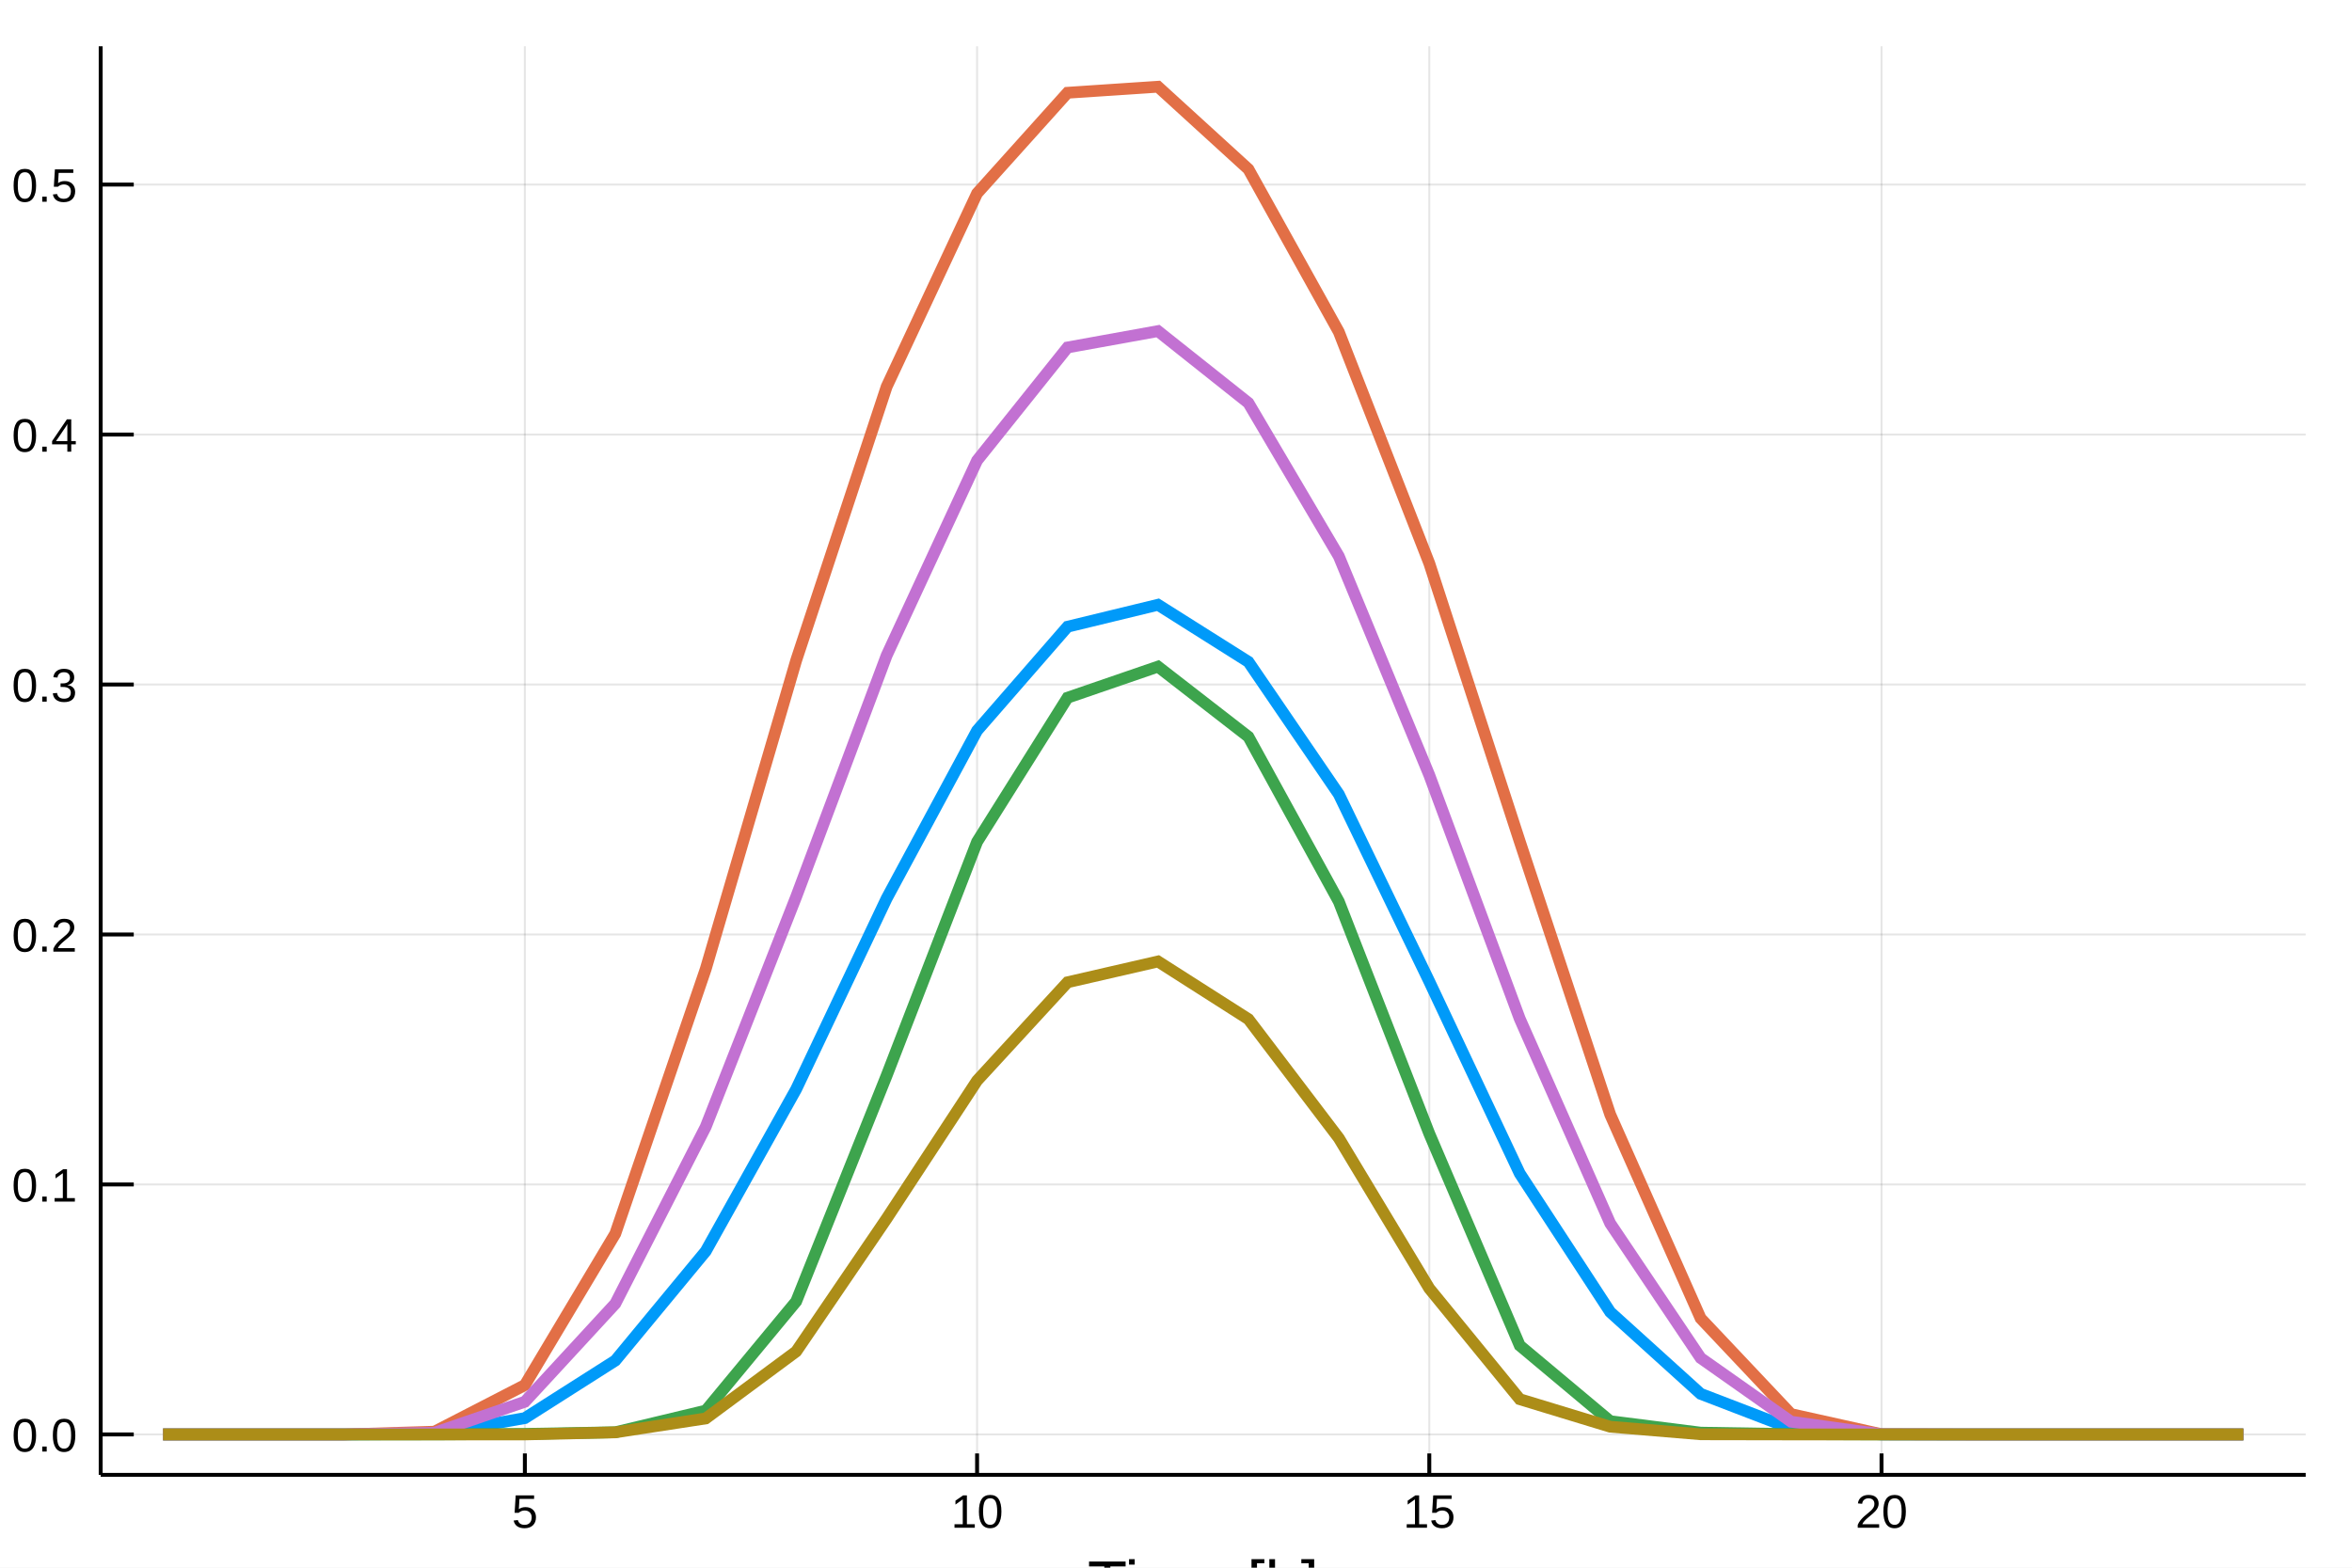
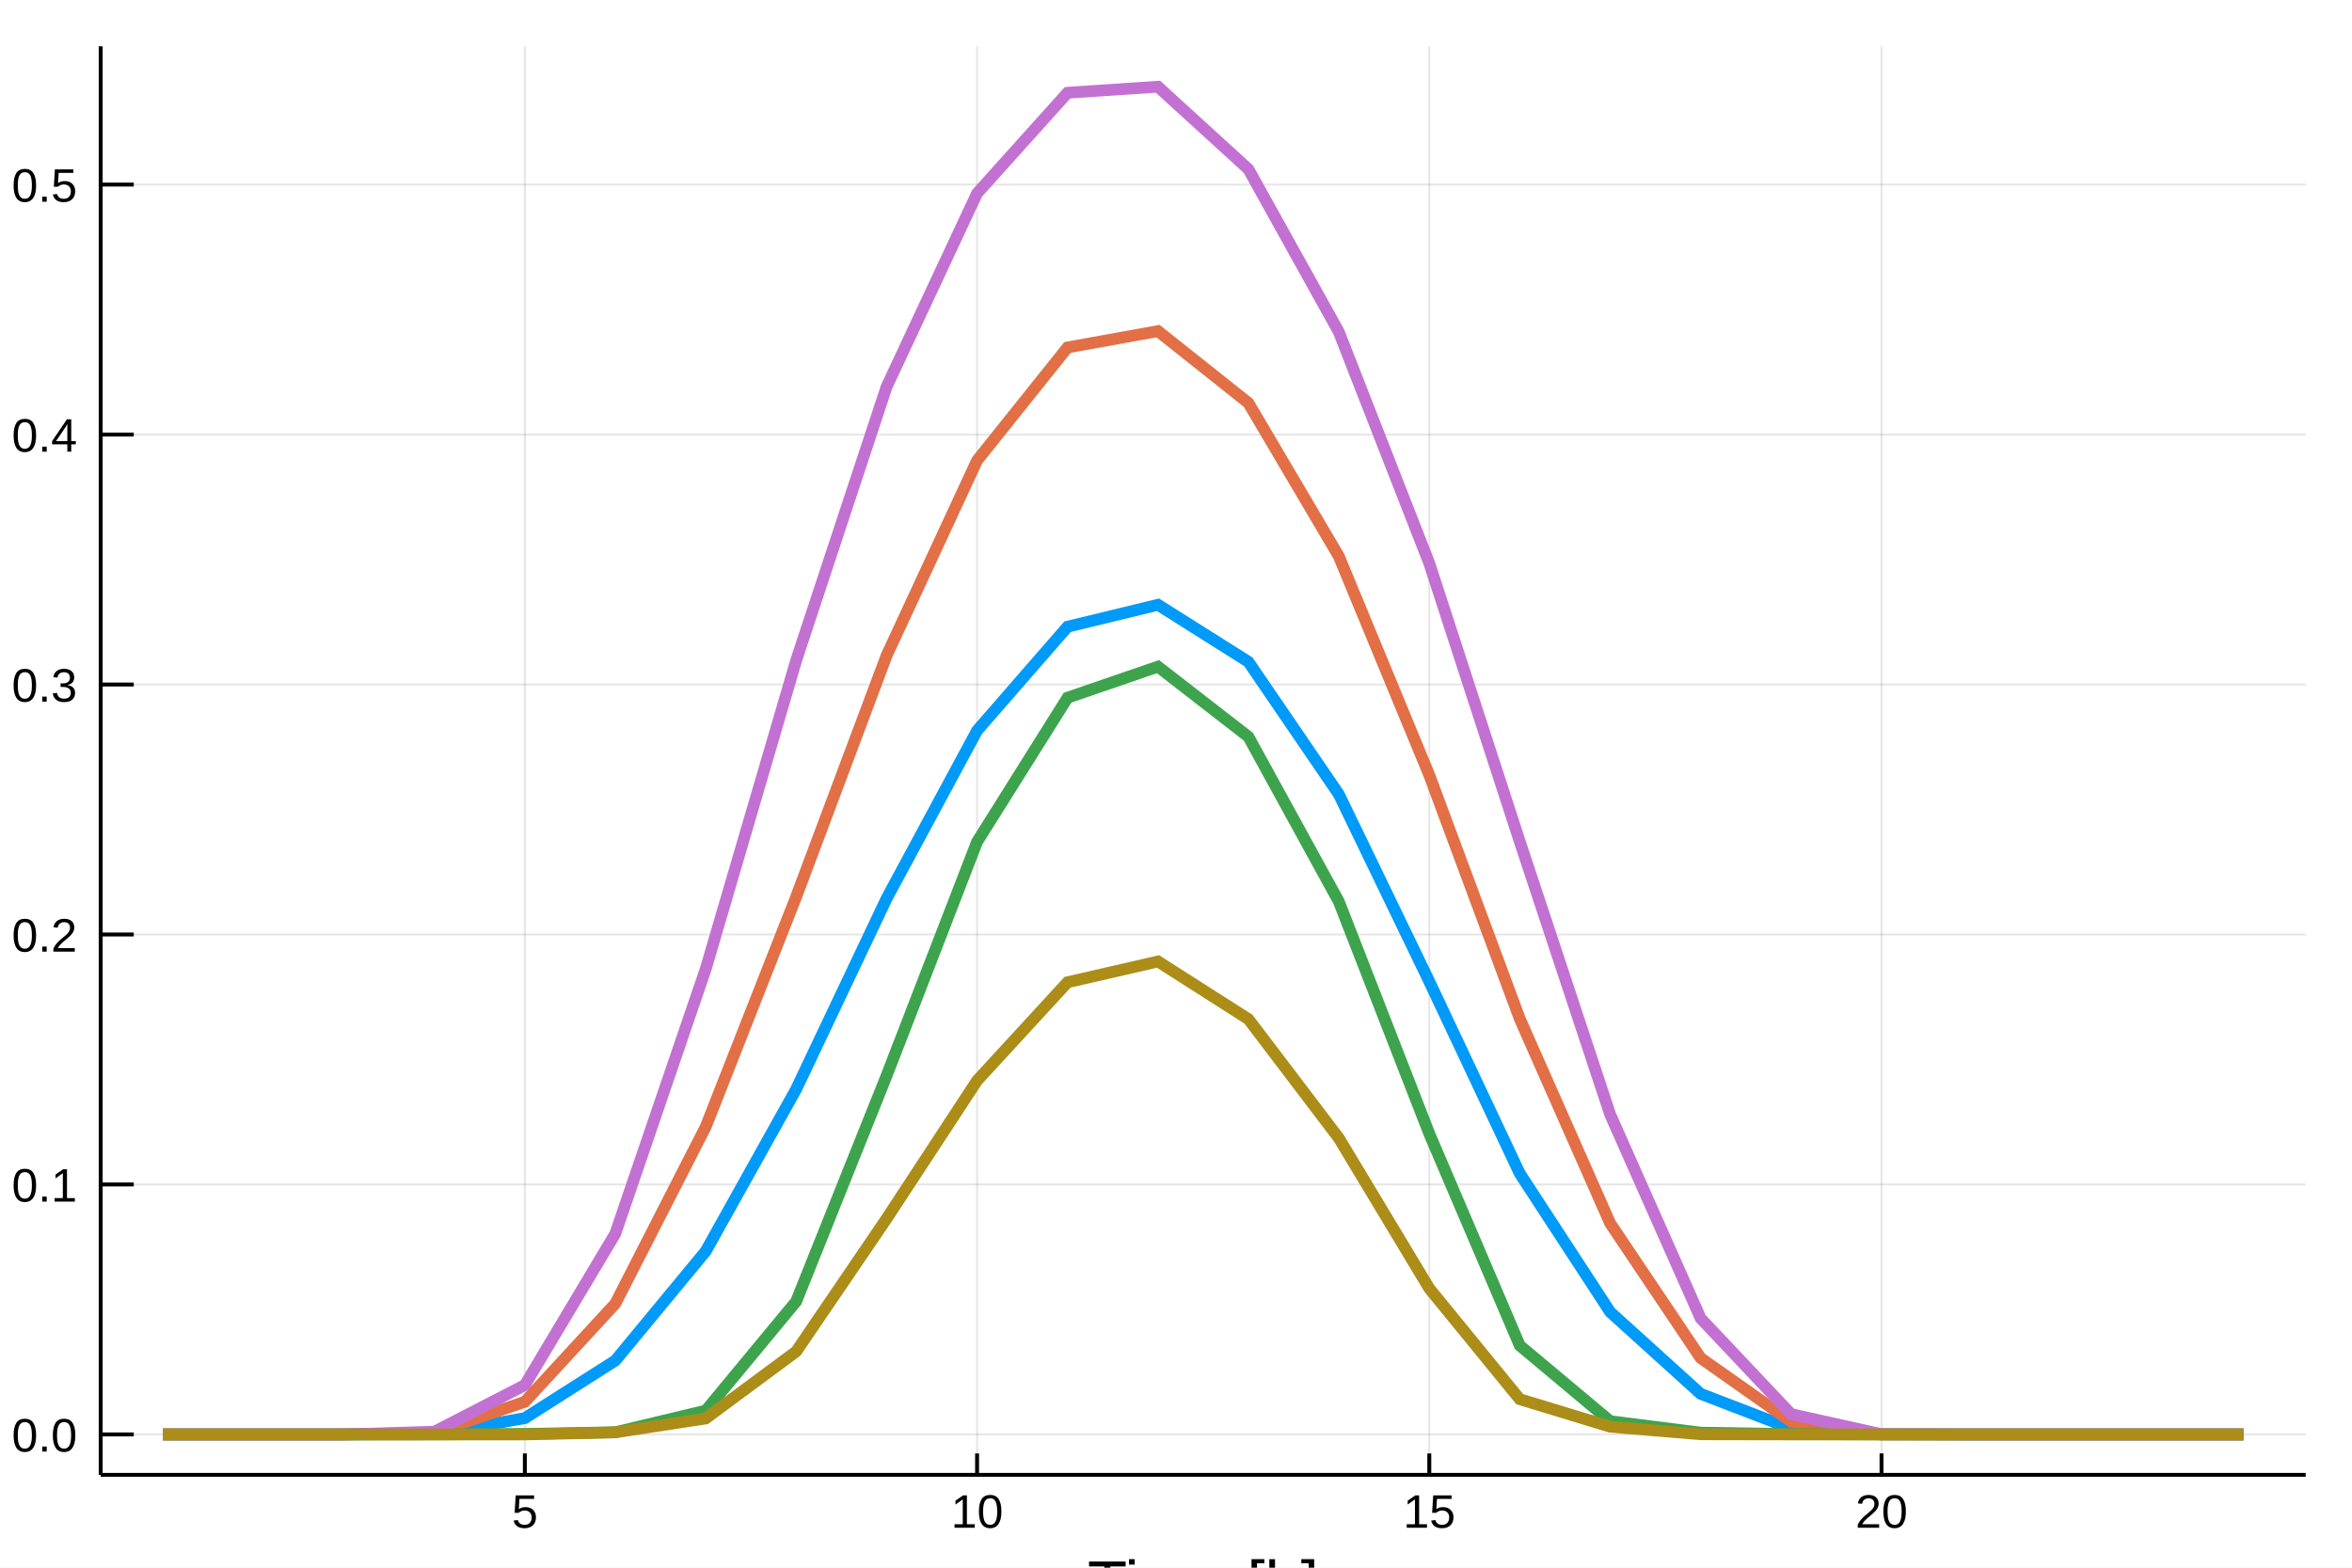
<svg xmlns="http://www.w3.org/2000/svg" width="600" height="400" viewBox="0 0 2400 1600">
  <defs>
-     <clipPath id="clip7600">
+     <clipPath id="clip4900">
      <rect x="0" y="0" width="2400" height="1600" />
    </clipPath>
  </defs>
-   <polygon clip-path="url(#clip7600)" points=" 0,1600 2400,1600 2400,0 0,0    " fill="#ffffff" fill-rule="evenodd" fill-opacity="1" />
+   <polygon clip-path="url(#clip4900)" points=" 0,1600 2400,1600 2400,0 0,0    " fill="#ffffff" fill-rule="evenodd" fill-opacity="1" />
  <defs>
-     <clipPath id="clip7601">
+     <clipPath id="clip4901">
      <rect x="480" y="0" width="1681" height="1600" />
    </clipPath>
  </defs>
-   <polygon clip-path="url(#clip7600)" points=" 102.74,1505.26 2352.76,1505.26 2352.76,47.244 102.74,47.244    " fill="#ffffff" fill-rule="evenodd" fill-opacity="1" />
+   <polygon clip-path="url(#clip4900)" points=" 102.74,1505.26 2352.76,1505.26 2352.76,47.244 102.74,47.244    " fill="#ffffff" fill-rule="evenodd" fill-opacity="1" />
  <defs>
-     <clipPath id="clip7602">
+     <clipPath id="clip4902">
      <rect x="102" y="47" width="2251" height="1459" />
    </clipPath>
  </defs>
-   <polyline clip-path="url(#clip7602)" style="stroke:#000000; stroke-width:2; stroke-opacity:0.1; fill:none" points="   535.577,1505.26 535.577,47.244    " />
-   <polyline clip-path="url(#clip7602)" style="stroke:#000000; stroke-width:2; stroke-opacity:0.1; fill:none" points="   997.025,1505.26 997.025,47.244    " />
-   <polyline clip-path="url(#clip7602)" style="stroke:#000000; stroke-width:2; stroke-opacity:0.1; fill:none" points="   1458.47,1505.26 1458.47,47.244    " />
-   <polyline clip-path="url(#clip7602)" style="stroke:#000000; stroke-width:2; stroke-opacity:0.1; fill:none" points="   1919.92,1505.26 1919.92,47.244    " />
-   <polyline clip-path="url(#clip7602)" style="stroke:#000000; stroke-width:2; stroke-opacity:0.1; fill:none" points="   102.74,1464 2352.76,1464    " />
-   <polyline clip-path="url(#clip7602)" style="stroke:#000000; stroke-width:2; stroke-opacity:0.1; fill:none" points="   102.74,1208.87 2352.76,1208.87    " />
-   <polyline clip-path="url(#clip7602)" style="stroke:#000000; stroke-width:2; stroke-opacity:0.1; fill:none" points="   102.74,953.747 2352.76,953.747    " />
-   <polyline clip-path="url(#clip7602)" style="stroke:#000000; stroke-width:2; stroke-opacity:0.1; fill:none" points="   102.74,698.623 2352.76,698.623    " />
-   <polyline clip-path="url(#clip7602)" style="stroke:#000000; stroke-width:2; stroke-opacity:0.1; fill:none" points="   102.74,443.499 2352.76,443.499    " />
-   <polyline clip-path="url(#clip7602)" style="stroke:#000000; stroke-width:2; stroke-opacity:0.1; fill:none" points="   102.74,188.375 2352.76,188.375    " />
-   <polyline clip-path="url(#clip7600)" style="stroke:#000000; stroke-width:4; stroke-opacity:1; fill:none" points="   102.74,1505.26 2352.76,1505.26    " />
-   <polyline clip-path="url(#clip7600)" style="stroke:#000000; stroke-width:4; stroke-opacity:1; fill:none" points="   102.74,1505.26 102.74,47.244    " />
-   <polyline clip-path="url(#clip7600)" style="stroke:#000000; stroke-width:4; stroke-opacity:1; fill:none" points="   535.577,1505.26 535.577,1483.39    " />
-   <polyline clip-path="url(#clip7600)" style="stroke:#000000; stroke-width:4; stroke-opacity:1; fill:none" points="   997.025,1505.26 997.025,1483.39    " />
-   <polyline clip-path="url(#clip7600)" style="stroke:#000000; stroke-width:4; stroke-opacity:1; fill:none" points="   1458.47,1505.26 1458.47,1483.39    " />
-   <polyline clip-path="url(#clip7600)" style="stroke:#000000; stroke-width:4; stroke-opacity:1; fill:none" points="   1919.92,1505.26 1919.92,1483.39    " />
-   <polyline clip-path="url(#clip7600)" style="stroke:#000000; stroke-width:4; stroke-opacity:1; fill:none" points="   102.74,1464 136.49,1464    " />
-   <polyline clip-path="url(#clip7600)" style="stroke:#000000; stroke-width:4; stroke-opacity:1; fill:none" points="   102.74,1208.87 136.49,1208.87    " />
-   <polyline clip-path="url(#clip7600)" style="stroke:#000000; stroke-width:4; stroke-opacity:1; fill:none" points="   102.74,953.747 136.49,953.747    " />
-   <polyline clip-path="url(#clip7600)" style="stroke:#000000; stroke-width:4; stroke-opacity:1; fill:none" points="   102.74,698.623 136.49,698.623    " />
-   <polyline clip-path="url(#clip7600)" style="stroke:#000000; stroke-width:4; stroke-opacity:1; fill:none" points="   102.74,443.499 136.49,443.499    " />
-   <polyline clip-path="url(#clip7600)" style="stroke:#000000; stroke-width:4; stroke-opacity:1; fill:none" points="   102.74,188.375 136.49,188.375    " />
-   <g clip-path="url(#clip7600)">
+   <polyline clip-path="url(#clip4902)" style="stroke:#000000; stroke-width:2; stroke-opacity:0.1; fill:none" points="   535.577,1505.26 535.577,47.244    " />
+   <polyline clip-path="url(#clip4902)" style="stroke:#000000; stroke-width:2; stroke-opacity:0.1; fill:none" points="   997.025,1505.26 997.025,47.244    " />
+   <polyline clip-path="url(#clip4902)" style="stroke:#000000; stroke-width:2; stroke-opacity:0.1; fill:none" points="   1458.47,1505.26 1458.47,47.244    " />
+   <polyline clip-path="url(#clip4902)" style="stroke:#000000; stroke-width:2; stroke-opacity:0.1; fill:none" points="   1919.92,1505.26 1919.92,47.244    " />
+   <polyline clip-path="url(#clip4902)" style="stroke:#000000; stroke-width:2; stroke-opacity:0.1; fill:none" points="   102.74,1464 2352.76,1464    " />
+   <polyline clip-path="url(#clip4902)" style="stroke:#000000; stroke-width:2; stroke-opacity:0.1; fill:none" points="   102.74,1208.87 2352.76,1208.87    " />
+   <polyline clip-path="url(#clip4902)" style="stroke:#000000; stroke-width:2; stroke-opacity:0.1; fill:none" points="   102.74,953.747 2352.76,953.747    " />
+   <polyline clip-path="url(#clip4902)" style="stroke:#000000; stroke-width:2; stroke-opacity:0.1; fill:none" points="   102.74,698.623 2352.76,698.623    " />
+   <polyline clip-path="url(#clip4902)" style="stroke:#000000; stroke-width:2; stroke-opacity:0.1; fill:none" points="   102.74,443.499 2352.76,443.499    " />
+   <polyline clip-path="url(#clip4902)" style="stroke:#000000; stroke-width:2; stroke-opacity:0.1; fill:none" points="   102.74,188.375 2352.76,188.375    " />
+   <polyline clip-path="url(#clip4900)" style="stroke:#000000; stroke-width:4; stroke-opacity:1; fill:none" points="   102.74,1505.26 2352.76,1505.26    " />
+   <polyline clip-path="url(#clip4900)" style="stroke:#000000; stroke-width:4; stroke-opacity:1; fill:none" points="   102.74,1505.26 102.74,47.244    " />
+   <polyline clip-path="url(#clip4900)" style="stroke:#000000; stroke-width:4; stroke-opacity:1; fill:none" points="   535.577,1505.26 535.577,1483.39    " />
+   <polyline clip-path="url(#clip4900)" style="stroke:#000000; stroke-width:4; stroke-opacity:1; fill:none" points="   997.025,1505.26 997.025,1483.39    " />
+   <polyline clip-path="url(#clip4900)" style="stroke:#000000; stroke-width:4; stroke-opacity:1; fill:none" points="   1458.47,1505.26 1458.47,1483.39    " />
+   <polyline clip-path="url(#clip4900)" style="stroke:#000000; stroke-width:4; stroke-opacity:1; fill:none" points="   1919.92,1505.26 1919.92,1483.39    " />
+   <polyline clip-path="url(#clip4900)" style="stroke:#000000; stroke-width:4; stroke-opacity:1; fill:none" points="   102.74,1464 136.49,1464    " />
+   <polyline clip-path="url(#clip4900)" style="stroke:#000000; stroke-width:4; stroke-opacity:1; fill:none" points="   102.74,1208.87 136.49,1208.87    " />
+   <polyline clip-path="url(#clip4900)" style="stroke:#000000; stroke-width:4; stroke-opacity:1; fill:none" points="   102.74,953.747 136.49,953.747    " />
+   <polyline clip-path="url(#clip4900)" style="stroke:#000000; stroke-width:4; stroke-opacity:1; fill:none" points="   102.74,698.623 136.49,698.623    " />
+   <polyline clip-path="url(#clip4900)" style="stroke:#000000; stroke-width:4; stroke-opacity:1; fill:none" points="   102.74,443.499 136.49,443.499    " />
+   <polyline clip-path="url(#clip4900)" style="stroke:#000000; stroke-width:4; stroke-opacity:1; fill:none" points="   102.74,188.375 136.49,188.375    " />
+   <g clip-path="url(#clip4900)">
    <text style="fill:#000000; fill-opacity:1; font-family:Arial,Helvetica Neue,Helvetica,sans-serif; font-size:48px; text-anchor:middle;" transform="rotate(0, 535.577, 1559.26)" x="535.577" y="1559.26">5</text>
  </g>
-   <g clip-path="url(#clip7600)">
+   <g clip-path="url(#clip4900)">
    <text style="fill:#000000; fill-opacity:1; font-family:Arial,Helvetica Neue,Helvetica,sans-serif; font-size:48px; text-anchor:middle;" transform="rotate(0, 997.025, 1559.26)" x="997.025" y="1559.26">10</text>
  </g>
-   <g clip-path="url(#clip7600)">
+   <g clip-path="url(#clip4900)">
    <text style="fill:#000000; fill-opacity:1; font-family:Arial,Helvetica Neue,Helvetica,sans-serif; font-size:48px; text-anchor:middle;" transform="rotate(0, 1458.47, 1559.26)" x="1458.47" y="1559.26">15</text>
  </g>
-   <g clip-path="url(#clip7600)">
+   <g clip-path="url(#clip4900)">
    <text style="fill:#000000; fill-opacity:1; font-family:Arial,Helvetica Neue,Helvetica,sans-serif; font-size:48px; text-anchor:middle;" transform="rotate(0, 1919.92, 1559.26)" x="1919.92" y="1559.26">20</text>
  </g>
-   <g clip-path="url(#clip7600)">
+   <g clip-path="url(#clip4900)">
    <text style="fill:#000000; fill-opacity:1; font-family:Arial,Helvetica Neue,Helvetica,sans-serif; font-size:48px; text-anchor:end;" transform="rotate(0, 78.7402, 1481.5)" x="78.74" y="1481.5">0.0</text>
  </g>
-   <g clip-path="url(#clip7600)">
+   <g clip-path="url(#clip4900)">
    <text style="fill:#000000; fill-opacity:1; font-family:Arial,Helvetica Neue,Helvetica,sans-serif; font-size:48px; text-anchor:end;" transform="rotate(0, 78.7402, 1226.37)" x="78.74" y="1226.37">0.1</text>
  </g>
-   <g clip-path="url(#clip7600)">
+   <g clip-path="url(#clip4900)">
    <text style="fill:#000000; fill-opacity:1; font-family:Arial,Helvetica Neue,Helvetica,sans-serif; font-size:48px; text-anchor:end;" transform="rotate(0, 78.7402, 971.247)" x="78.74" y="971.247">0.2</text>
  </g>
-   <g clip-path="url(#clip7600)">
+   <g clip-path="url(#clip4900)">
    <text style="fill:#000000; fill-opacity:1; font-family:Arial,Helvetica Neue,Helvetica,sans-serif; font-size:48px; text-anchor:end;" transform="rotate(0, 78.7402, 716.123)" x="78.74" y="716.123">0.3</text>
  </g>
-   <g clip-path="url(#clip7600)">
+   <g clip-path="url(#clip4900)">
    <text style="fill:#000000; fill-opacity:1; font-family:Arial,Helvetica Neue,Helvetica,sans-serif; font-size:48px; text-anchor:end;" transform="rotate(0, 78.7402, 460.999)" x="78.74" y="460.999">0.4</text>
  </g>
-   <g clip-path="url(#clip7600)">
+   <g clip-path="url(#clip4900)">
    <text style="fill:#000000; fill-opacity:1; font-family:Arial,Helvetica Neue,Helvetica,sans-serif; font-size:48px; text-anchor:end;" transform="rotate(0, 78.7402, 205.875)" x="78.74" y="205.875">0.5</text>
  </g>
-   <g clip-path="url(#clip7600)">
+   <g clip-path="url(#clip4900)">
    <text style="fill:#000000; fill-opacity:1; font-family:Arial,Helvetica Neue,Helvetica,sans-serif; font-size:66px; text-anchor:middle;" transform="rotate(0, 1227.75, 1639.12)" x="1227.75" y="1639.12">Time [h]</text>
  </g>
-   <g clip-path="url(#clip7600)">
+   <g clip-path="url(#clip4900)">
    <text style="fill:#000000; fill-opacity:1; font-family:Arial,Helvetica Neue,Helvetica,sans-serif; font-size:66px; text-anchor:middle;" transform="rotate(-90, -23.7278, 776.252)" x="-23.728" y="776.252">Solar availability factor [%]</text>
  </g>
-   <polyline clip-path="url(#clip7602)" style="stroke:#009af9; stroke-width:12; stroke-opacity:1; fill:none" points="   166.42,1464 258.709,1464 350.999,1464 443.288,1463.49 535.577,1447.34 627.867,1388.62 720.156,1276.98 812.446,1111.58 904.735,916.965 997.025,745.65    1089.31,639.638 1181.6,617.239 1273.89,675.475 1366.18,810.682 1458.47,1001.74 1550.76,1197.65 1643.05,1339.06 1735.34,1422.56 1827.63,1458 1919.92,1463.96    2012.21,1464 2104.5,1464 2196.79,1464 2289.08,1464    " />
-   <polyline clip-path="url(#clip7602)" style="stroke:#e26f46; stroke-width:12; stroke-opacity:1; fill:none" points="   166.42,1464 258.709,1464 350.999,1464 443.288,1461.2 535.577,1413.62 627.867,1259.1 720.156,988.907 812.446,673.964 904.735,394.653 997.025,197.345    1089.31,94.665 1181.6,88.509 1273.89,172.688 1366.18,338.808 1458.47,574.956 1550.76,858.798 1643.05,1137.45 1735.34,1345.48 1827.63,1443.24 1919.92,1463.77    2012.21,1464 2104.5,1464 2196.79,1464 2289.08,1464    " />
-   <polyline clip-path="url(#clip7602)" style="stroke:#3da44d; stroke-width:12; stroke-opacity:1; fill:none" points="   166.42,1464 258.709,1464 350.999,1464 443.288,1463.98 535.577,1463.44 627.867,1461.79 720.156,1439.69 812.446,1328.23 904.735,1097.73 997.025,859.15    1089.31,712.087 1181.6,680.359 1273.89,751.952 1366.18,920.218 1458.47,1157.04 1550.76,1373.22 1643.05,1450.47 1735.34,1462.18 1827.63,1463.66 1919.92,1464    2012.21,1464 2104.5,1464 2196.79,1464 2289.08,1464    " />
-   <polyline clip-path="url(#clip7602)" style="stroke:#c271d2; stroke-width:12; stroke-opacity:1; fill:none" points="   166.42,1464 258.709,1464 350.999,1464 443.288,1462.35 535.577,1430.64 627.867,1330.52 720.156,1149.96 812.446,915.226 904.735,668.986 997.025,469.986    1089.31,354.611 1181.6,337.918 1273.89,411.27 1366.18,567.801 1458.47,791.11 1550.76,1039.71 1643.05,1248.57 1735.34,1385.99 1827.63,1451.01 1919.92,1463.88    2012.21,1464 2104.5,1464 2196.79,1464 2289.08,1464    " />
-   <polyline clip-path="url(#clip7602)" style="stroke:#ac8d18; stroke-width:12; stroke-opacity:1; fill:none" points="   166.42,1464 258.709,1464 350.999,1464 443.288,1464 535.577,1464 627.867,1461.85 720.156,1447.67 812.446,1379.32 904.735,1243.69 997.025,1102.89    1089.31,1002.52 1181.6,981.273 1273.89,1040.16 1366.18,1161.65 1458.47,1315.01 1550.76,1428.03 1643.05,1456.13 1735.34,1463.84 1827.63,1464 1919.92,1464    2012.21,1464 2104.5,1464 2196.79,1464 2289.08,1464    " />
+   <polyline clip-path="url(#clip4902)" style="stroke:#009af9; stroke-width:12; stroke-opacity:1; fill:none" points="   166.42,1464 258.709,1464 350.999,1464 443.288,1463.49 535.577,1447.34 627.867,1388.62 720.156,1276.98 812.446,1111.58 904.735,916.965 997.025,745.65    1089.31,639.638 1181.6,617.239 1273.89,675.475 1366.18,810.682 1458.47,1001.74 1550.76,1197.65 1643.05,1339.06 1735.34,1422.56 1827.63,1458 1919.92,1463.96    2012.21,1464 2104.5,1464 2196.79,1464 2289.08,1464    " />
+   <polyline clip-path="url(#clip4902)" style="stroke:#e26f46; stroke-width:12; stroke-opacity:1; fill:none" points="   166.42,1464 258.709,1464 350.999,1464 443.288,1462.35 535.577,1430.64 627.867,1330.52 720.156,1149.96 812.446,915.226 904.735,668.986 997.025,469.986    1089.31,354.611 1181.6,337.918 1273.89,411.27 1366.18,567.801 1458.47,791.11 1550.76,1039.71 1643.05,1248.57 1735.34,1385.99 1827.63,1451.01 1919.92,1463.88    2012.21,1464 2104.5,1464 2196.79,1464 2289.08,1464    " />
+   <polyline clip-path="url(#clip4902)" style="stroke:#3da44d; stroke-width:12; stroke-opacity:1; fill:none" points="   166.42,1464 258.709,1464 350.999,1464 443.288,1463.98 535.577,1463.44 627.867,1461.79 720.156,1439.69 812.446,1328.23 904.735,1097.73 997.025,859.15    1089.31,712.087 1181.6,680.359 1273.89,751.952 1366.18,920.218 1458.47,1157.04 1550.76,1373.22 1643.05,1450.47 1735.34,1462.18 1827.63,1463.66 1919.92,1464    2012.21,1464 2104.5,1464 2196.79,1464 2289.08,1464    " />
+   <polyline clip-path="url(#clip4902)" style="stroke:#c271d2; stroke-width:12; stroke-opacity:1; fill:none" points="   166.42,1464 258.709,1464 350.999,1464 443.288,1461.2 535.577,1413.62 627.867,1259.1 720.156,988.907 812.446,673.964 904.735,394.653 997.025,197.345    1089.31,94.665 1181.6,88.509 1273.89,172.688 1366.18,338.808 1458.47,574.956 1550.76,858.798 1643.05,1137.45 1735.34,1345.48 1827.63,1443.24 1919.92,1463.77    2012.21,1464 2104.5,1464 2196.79,1464 2289.08,1464    " />
+   <polyline clip-path="url(#clip4902)" style="stroke:#ac8d18; stroke-width:12; stroke-opacity:1; fill:none" points="   166.42,1464 258.709,1464 350.999,1464 443.288,1464 535.577,1464 627.867,1461.85 720.156,1447.67 812.446,1379.32 904.735,1243.69 997.025,1102.89    1089.31,1002.52 1181.6,981.273 1273.89,1040.16 1366.18,1161.65 1458.47,1315.01 1550.76,1428.03 1643.05,1456.13 1735.34,1463.84 1827.63,1464 1919.92,1464    2012.21,1464 2104.5,1464 2196.79,1464 2289.08,1464    " />
</svg>
